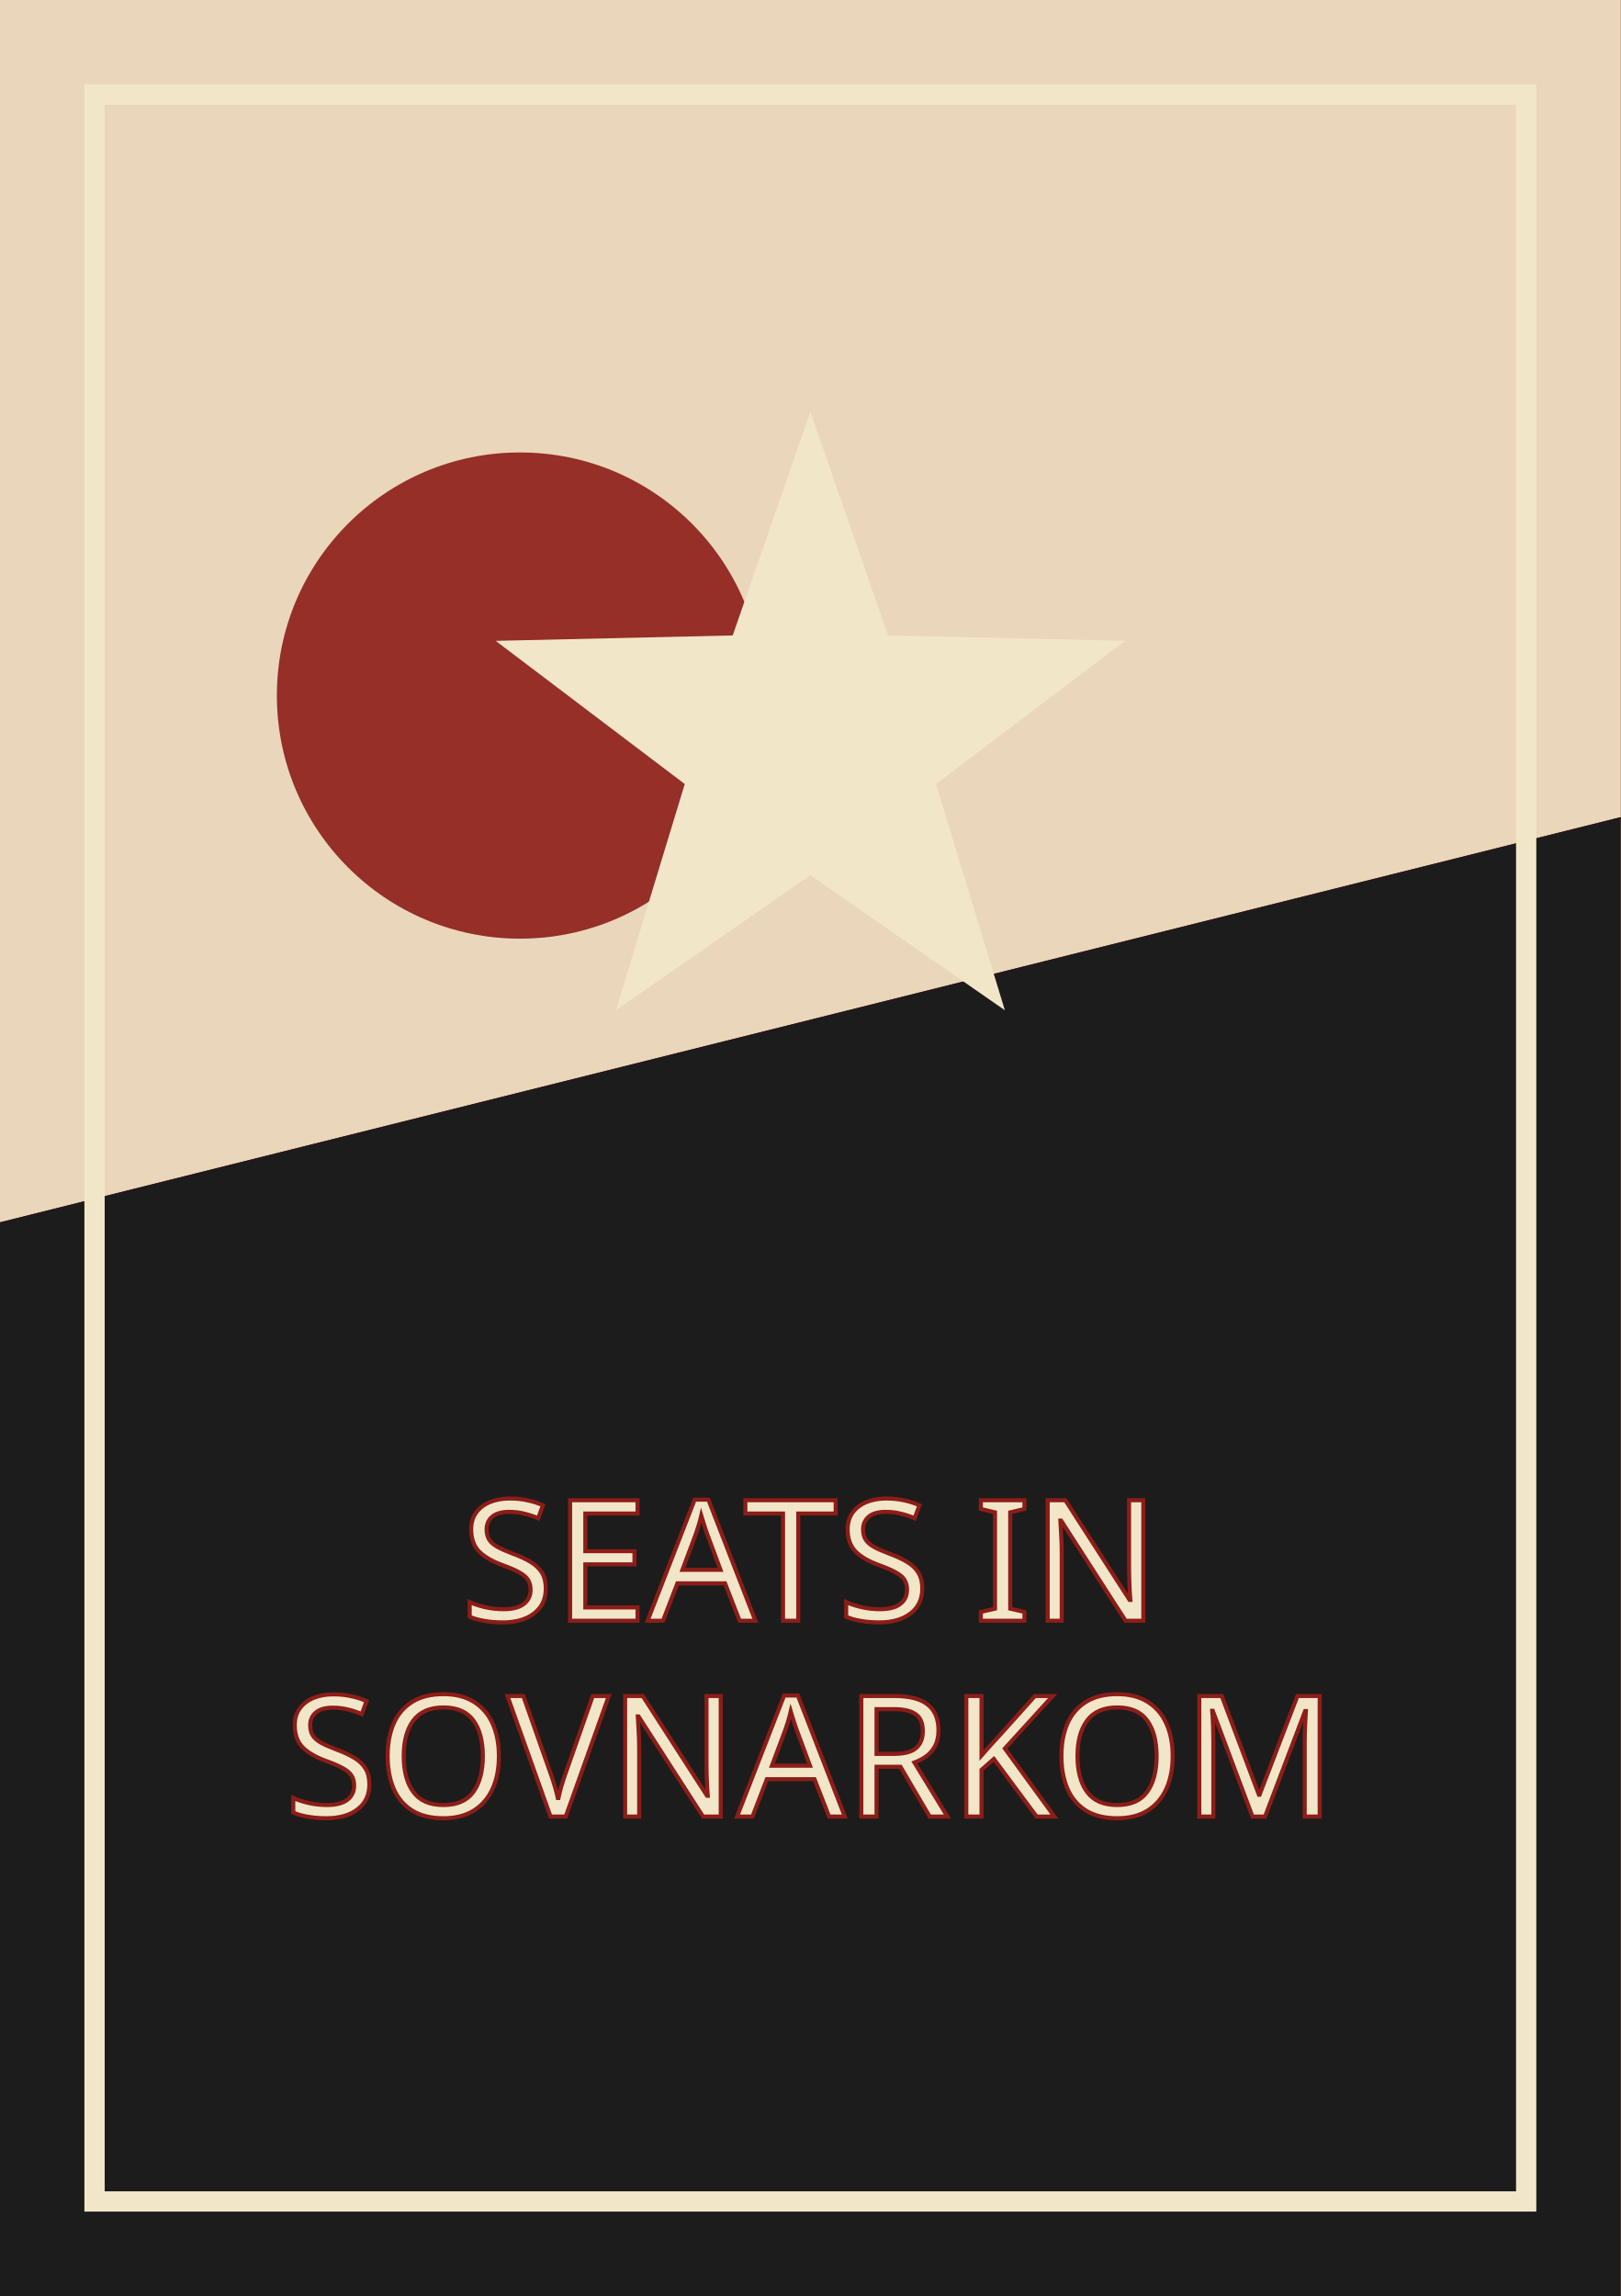
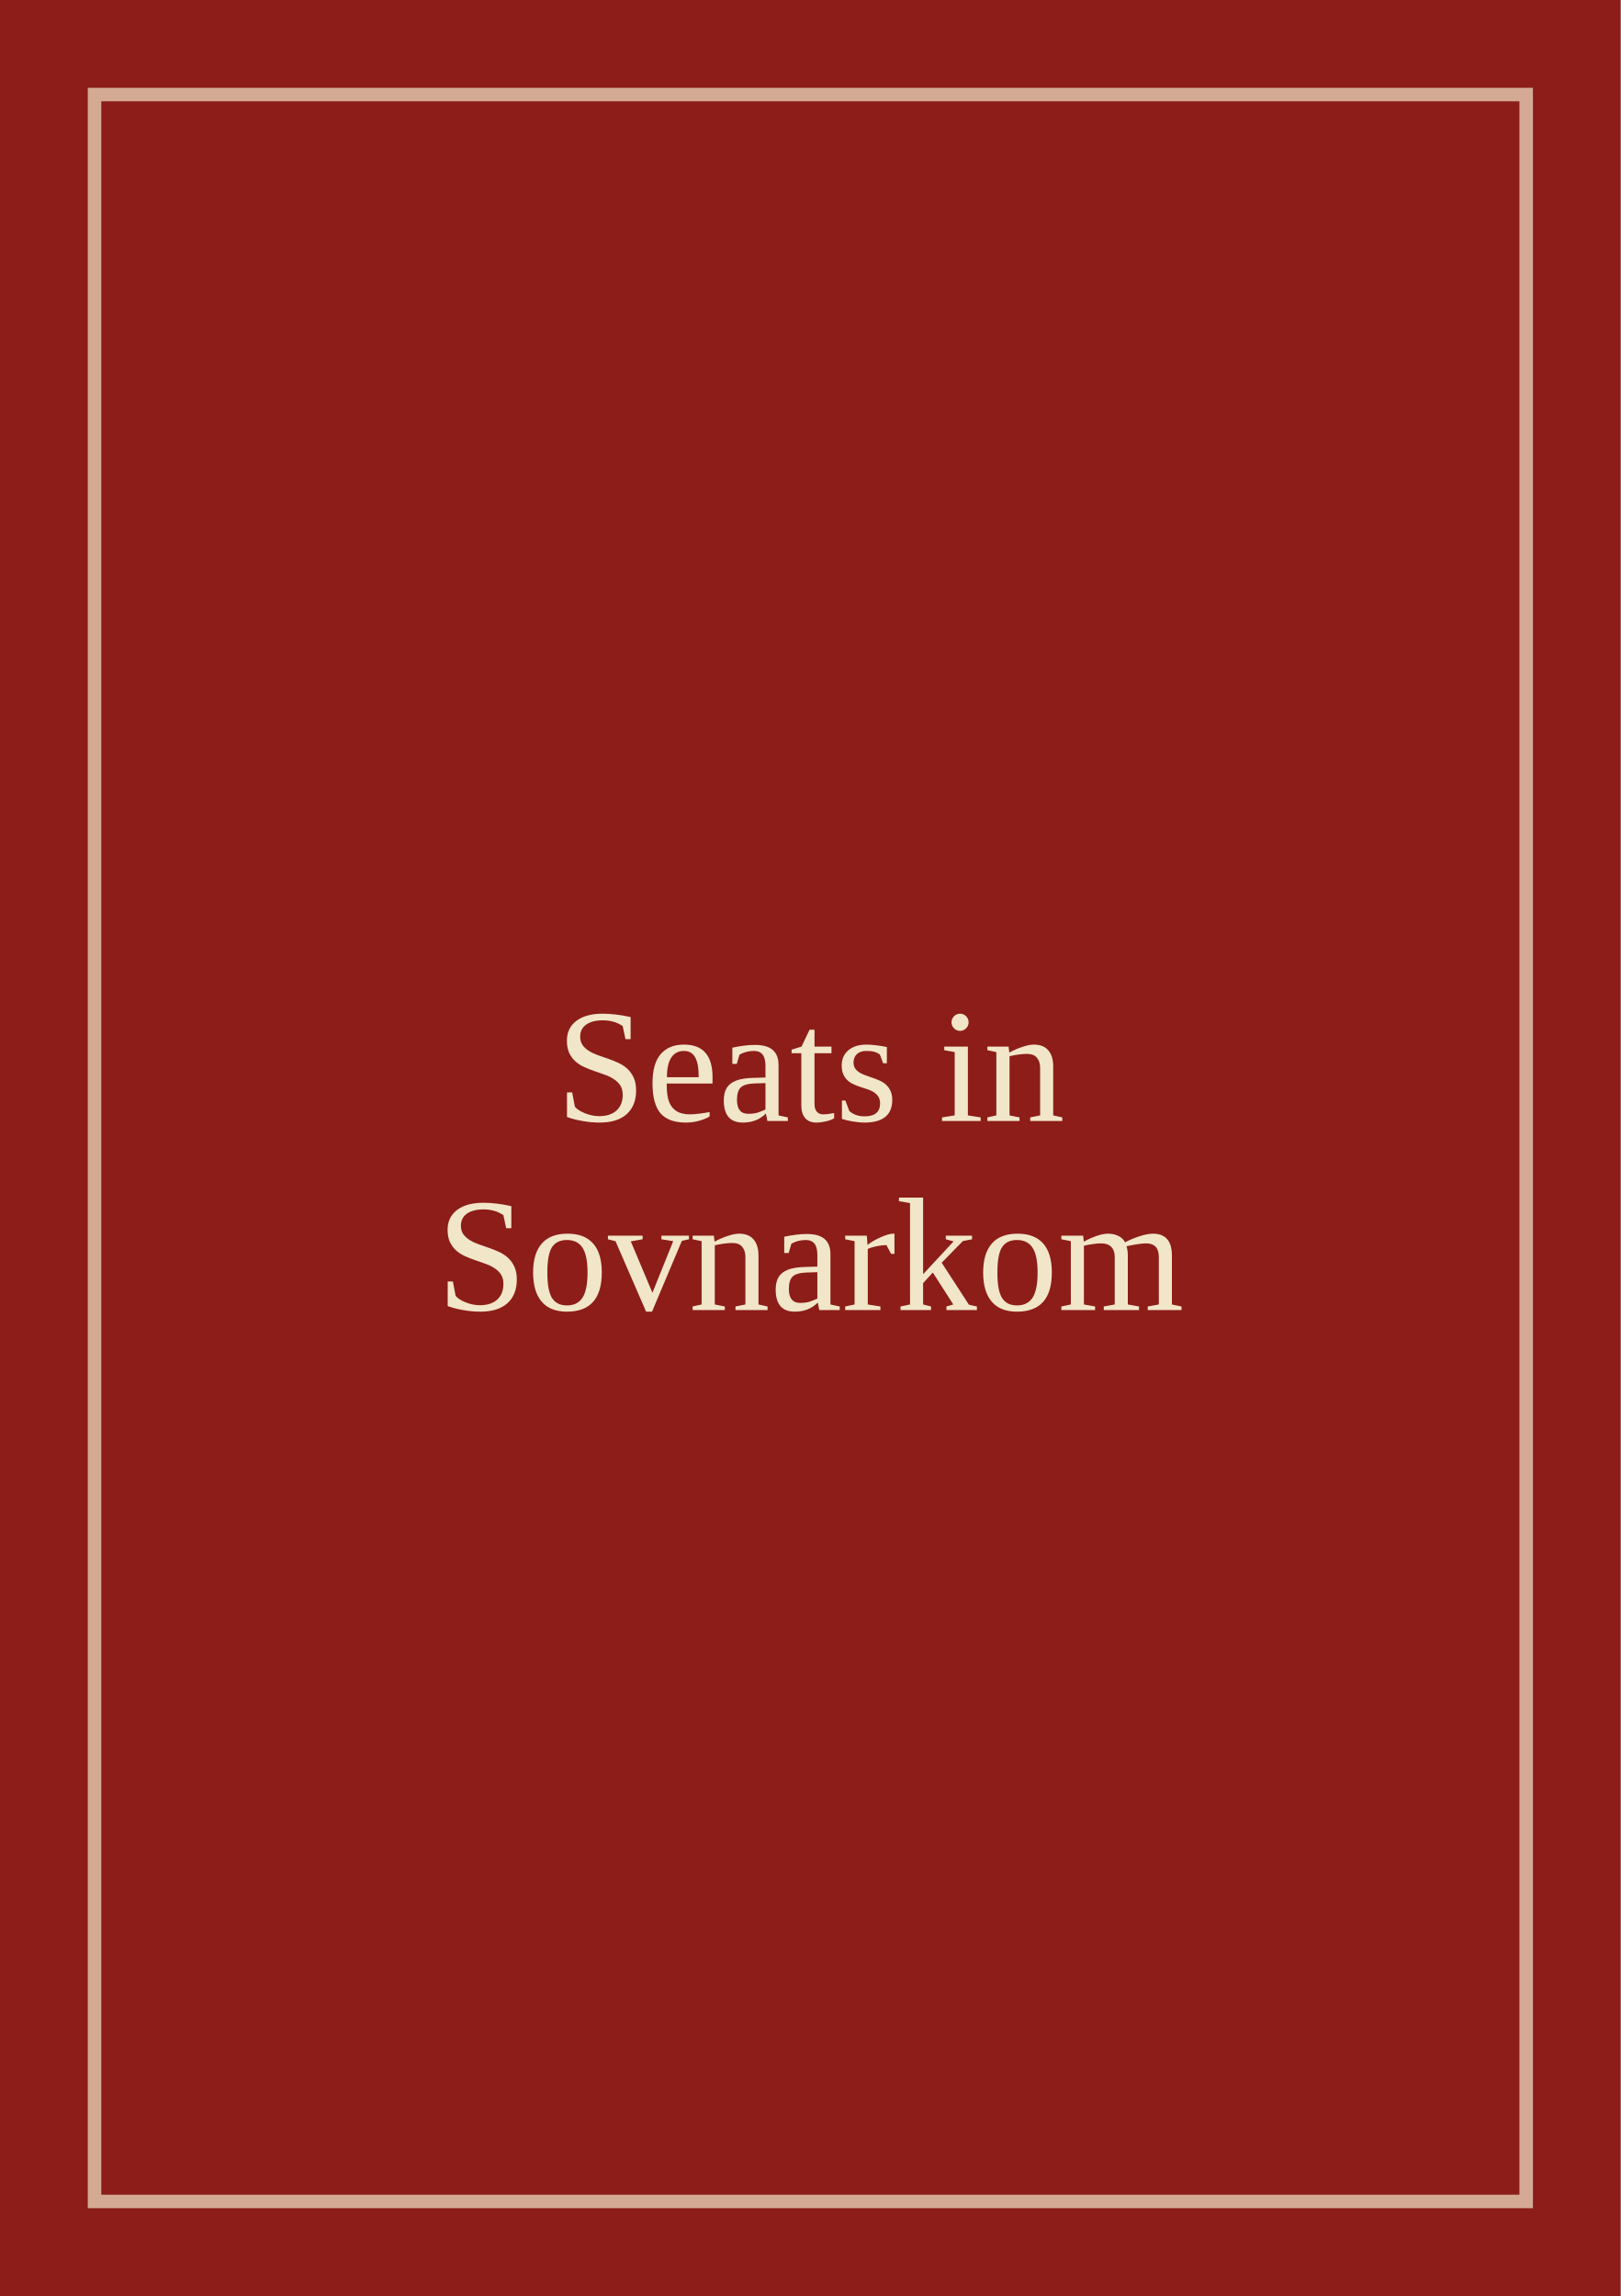
<svg xmlns="http://www.w3.org/2000/svg" width="240" height="340" viewBox="0 0 240 340">
  <rect width="240" height="340" fill="#8c1d18" />
-   <polygon points="0,0 240,0 240,121 0,181" fill="#f2e6c9" opacity="0.92" />
-   <polygon points="0,181 240,121 240,340 0,340" fill="#1c1c1c" />
-   <circle cx="77" cy="103" r="36" fill="#8c1d18" opacity="0.9" />
-   <polygon points="120.0,61.0 131.5,94.1 166.6,94.9 138.6,116.1 148.8,149.6 120.0,129.6 91.2,149.6 101.4,116.1 73.4,94.9 108.5,94.1" fill="#f2e6c9" />
-   <rect x="14" y="14" width="212" height="312" fill="none" stroke="#f2e6c9" stroke-width="3" />
-   <text x="120" y="240" text-anchor="middle" font-family="Impact, 'Arial Black', sans-serif" font-size="25" fill="#f2e6c9" stroke="#8c1d18" stroke-width="0.6">SEATS IN</text>
-   <text x="120" y="269" text-anchor="middle" font-family="Impact, 'Arial Black', sans-serif" font-size="25" fill="#f2e6c9" stroke="#8c1d18" stroke-width="0.6">SOVNARKOM</text>
+   <rect x="14" y="14" width="212" height="312" fill="none" stroke="#f2e6c9" stroke-width="2" opacity="0.7" />
+   <text x="120" y="166" text-anchor="middle" font-family="Georgia, 'Times New Roman', serif" font-size="24" fill="#f2e6c9">Seats in</text>
+   <text x="120" y="194" text-anchor="middle" font-family="Georgia, 'Times New Roman', serif" font-size="24" fill="#f2e6c9">Sovnarkom</text>
</svg>
